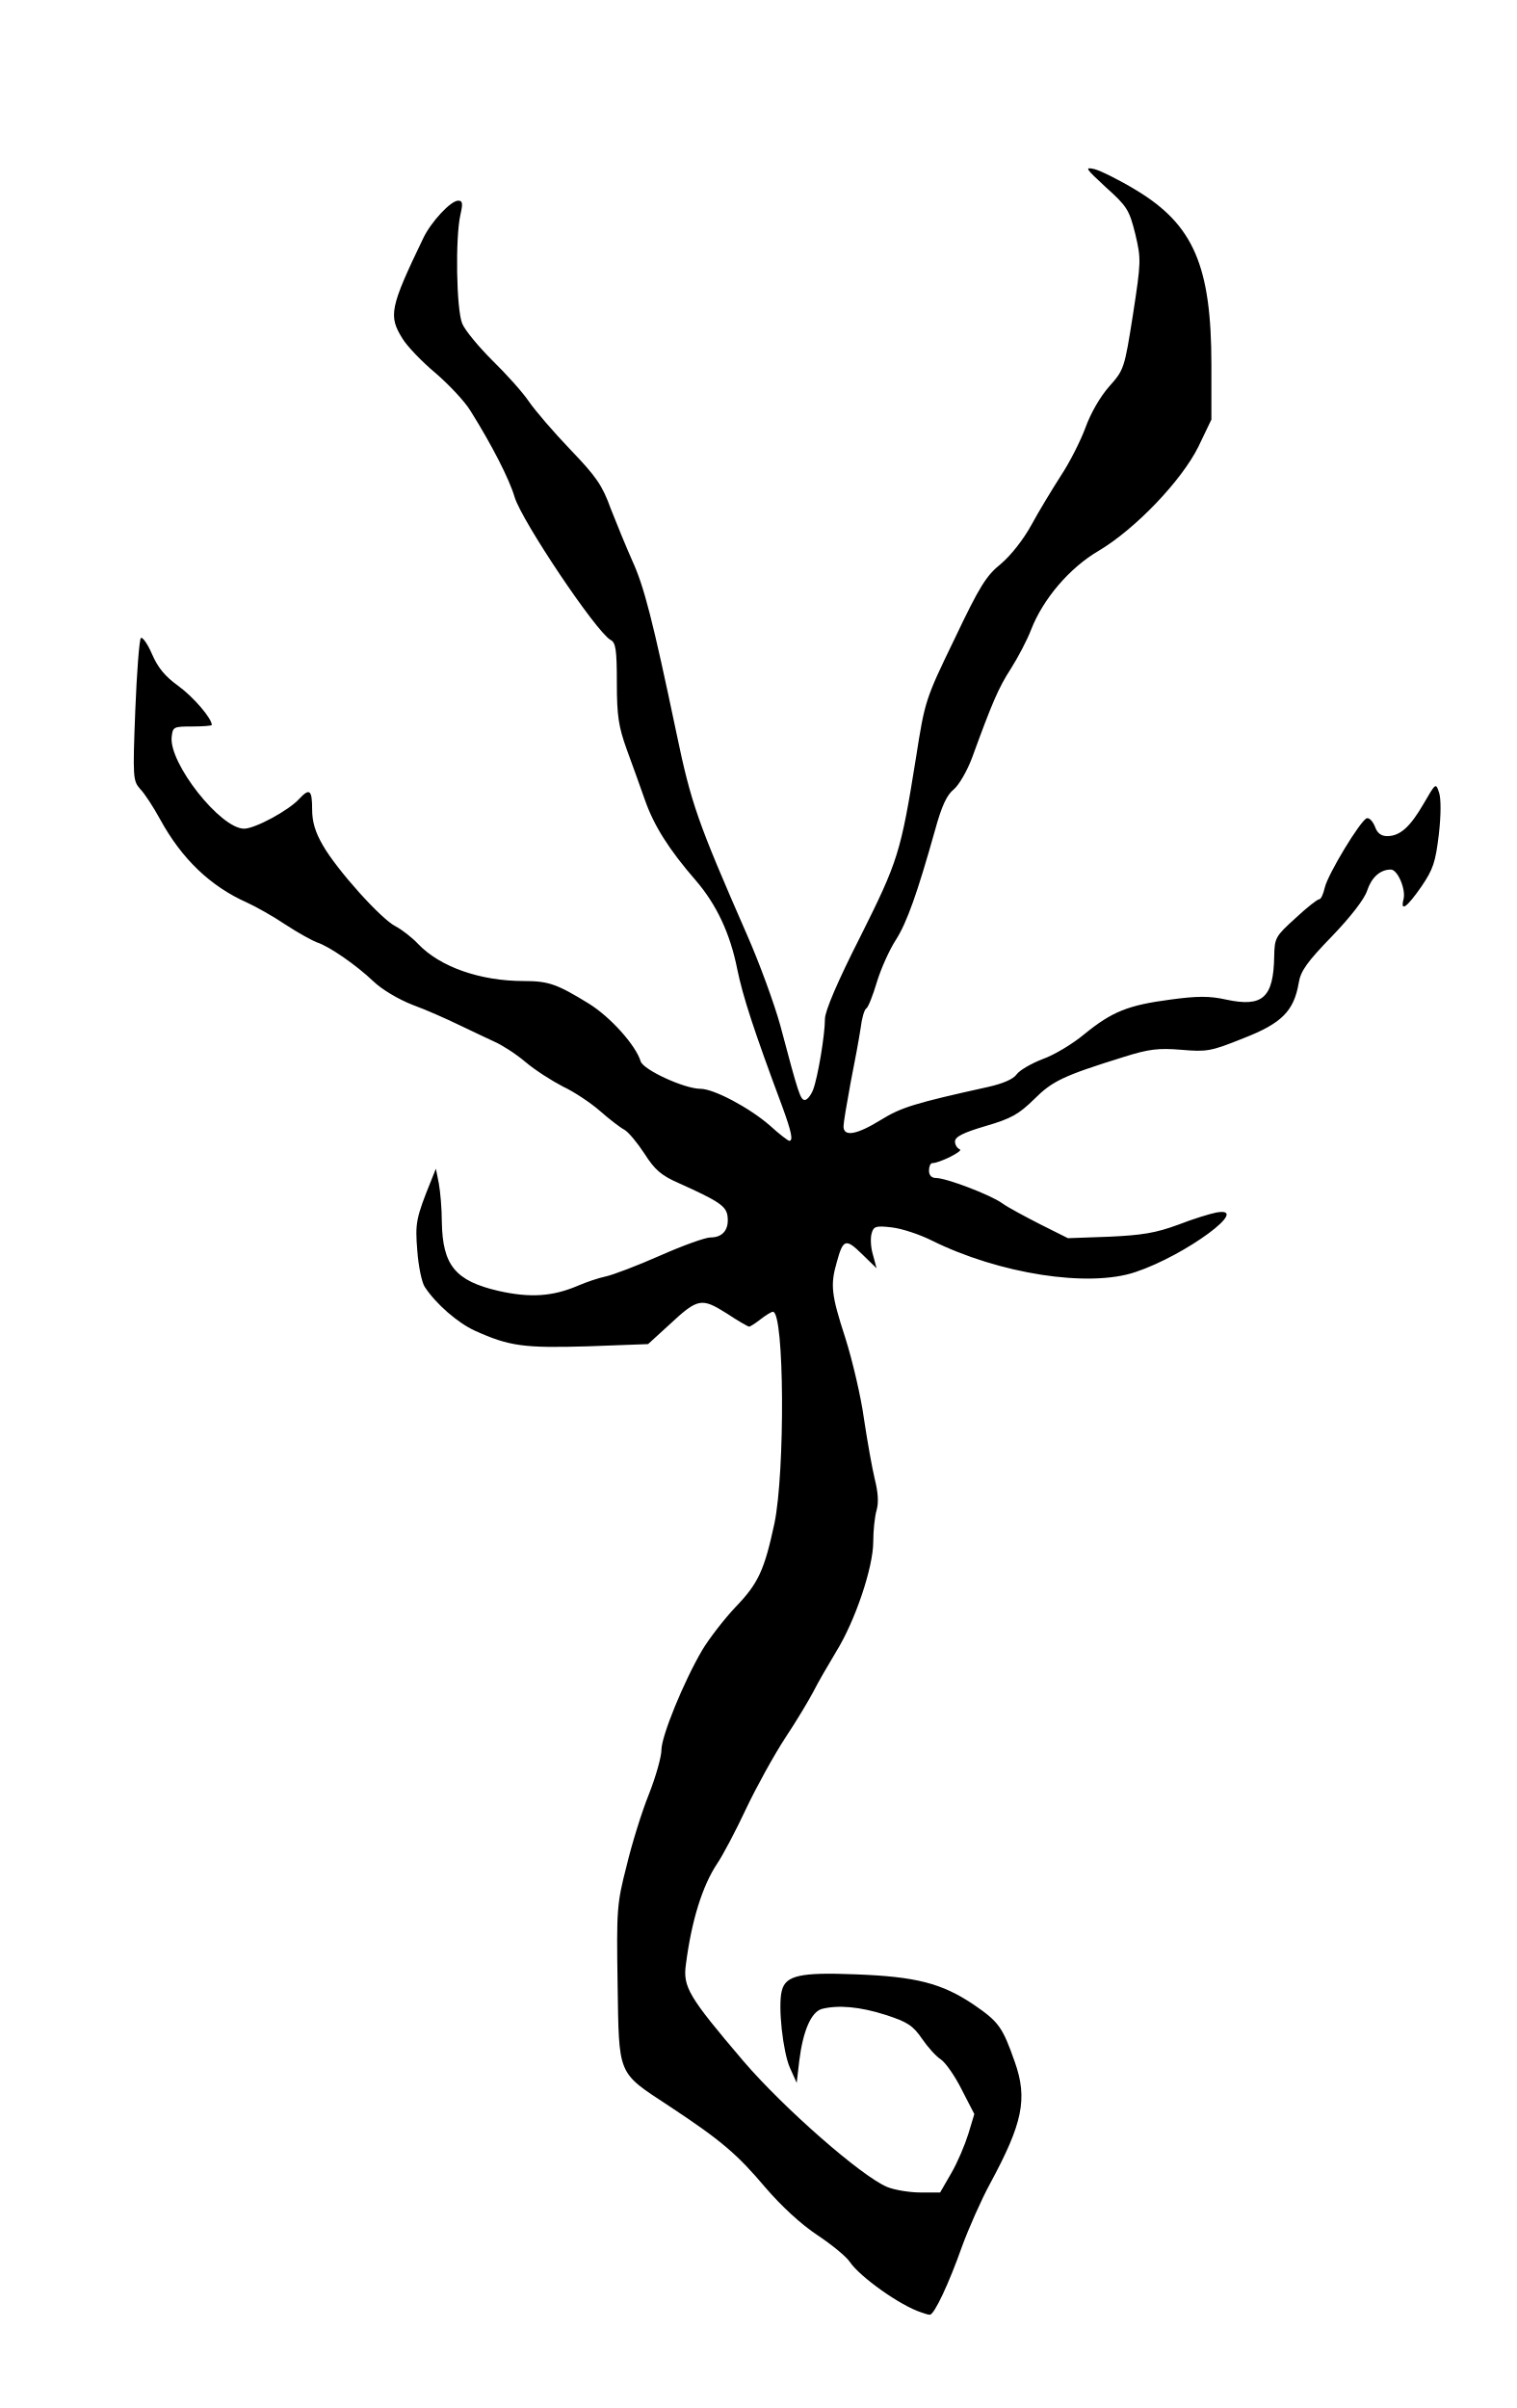
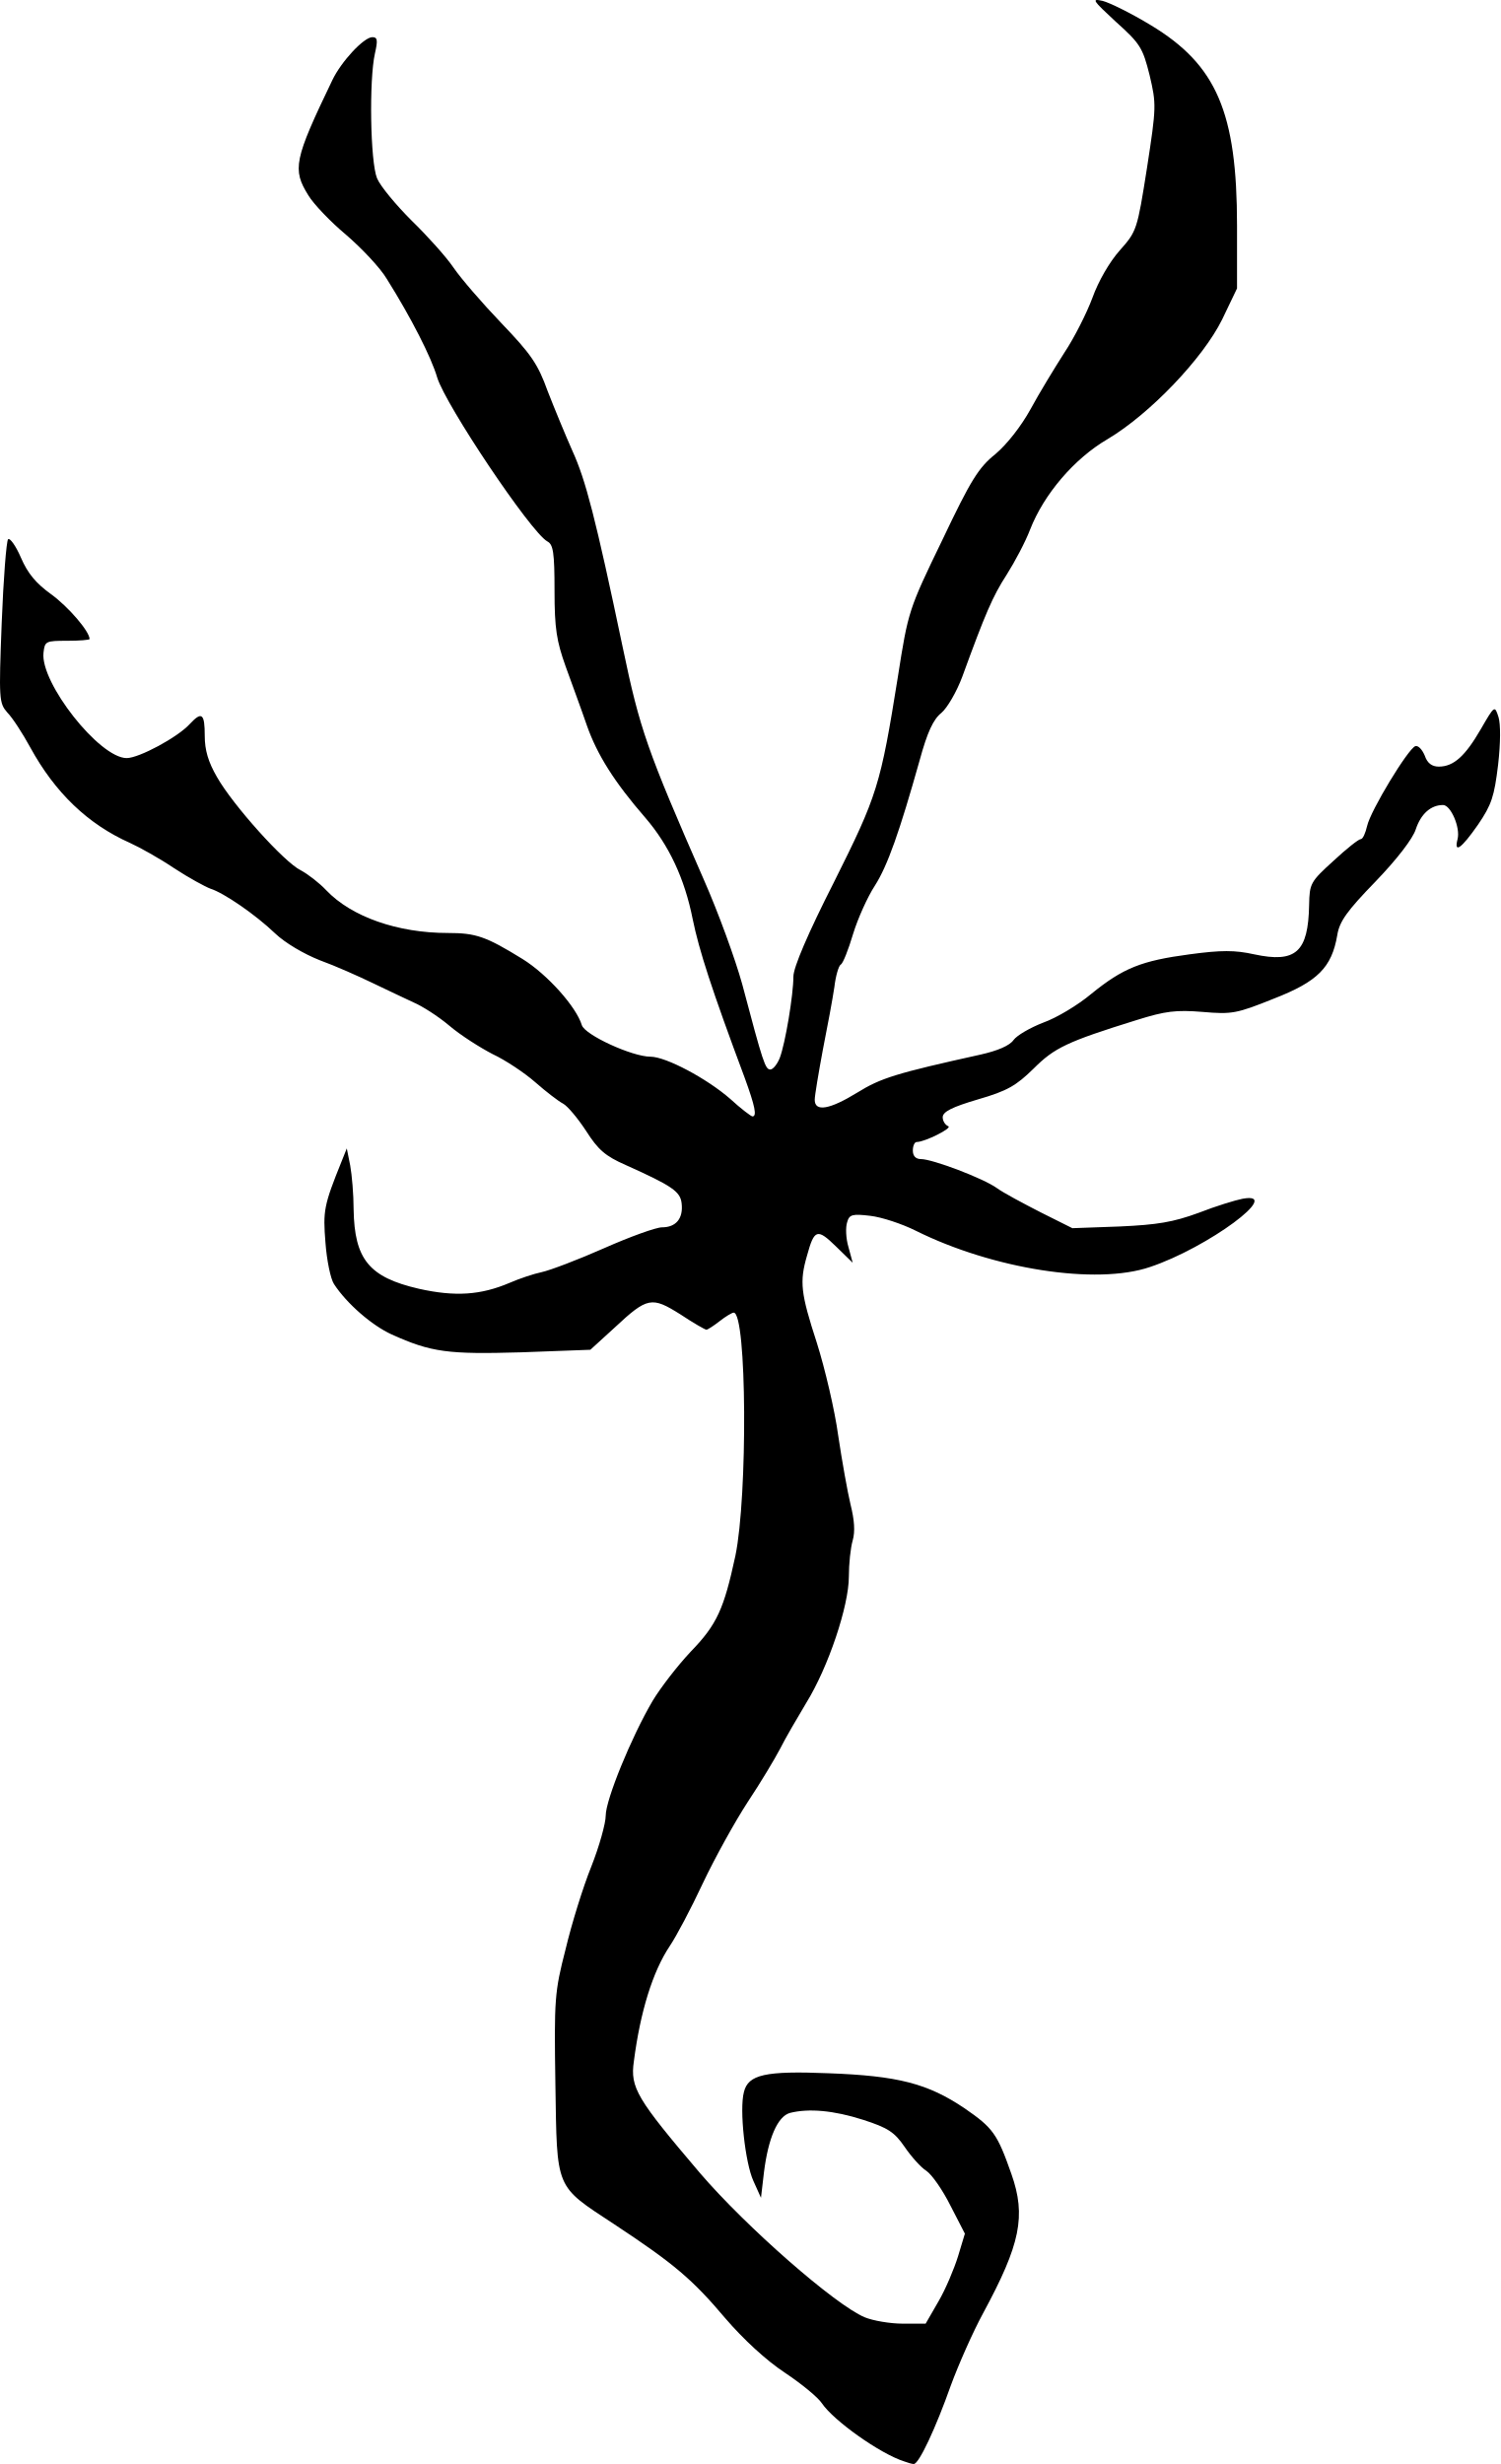
- <svg xmlns="http://www.w3.org/2000/svg" width="408" height="648" viewBox="0 0 4080 6480">
-   <path d="M2480 6223c-57-18-166-96-193-136-9-14-48-46-87-72-44-29-97-78-140-128-76-90-119-127-260-220-140-92-134-79-138-329-3-199-2-215 24-316 14-59 41-146 60-193 19-48 34-102 34-120 0-37 60-184 110-269 18-30 58-82 89-115 62-64 78-100 105-225 29-140 27-570-4-570-4 0-19 9-33 20s-28 20-31 20-31-16-61-36c-67-42-77-41-154 31l-57 52-162 6c-172 5-211 0-304-42-46-21-105-72-135-118-8-12-17-56-20-97-6-75-4-87 38-191l12-30 8 40c4 22 8 68 8 103 2 117 36 159 153 186 85 19 145 15 213-14 23-10 56-21 75-25s85-29 146-56 122-49 136-49c33 0 50-21 46-56-3-28-22-41-131-90-48-21-65-36-93-80-19-29-43-58-54-64-10-5-40-28-65-50s-70-52-100-66c-29-15-75-44-102-67-26-22-64-46-83-54-19-9-62-29-95-45s-89-41-125-54c-38-15-82-41-105-63-46-44-120-95-152-105-11-4-50-25-85-48-34-23-81-49-103-59-99-44-176-118-234-224-18-33-42-70-54-82-19-22-20-30-13-210 4-103 11-192 15-196s18 15 30 43c16 37 35 60 71 86 40 29 90 87 90 105 0 2-24 4-52 4-51 0-53 1-56 28-8 70 131 247 195 247 29 0 120-49 148-80 28-30 35-25 35 28 0 33 8 61 29 97 37 65 157 199 196 218 17 9 44 30 60 47 59 62 167 100 285 100 66 0 89 8 175 61 58 36 126 112 139 155 7 23 118 74 161 74 36 0 132 51 187 99 25 23 49 41 52 41 11 0 6-24-18-90-78-209-107-299-122-372-19-96-56-174-111-238-73-84-113-148-137-216-13-38-36-100-50-139-21-59-26-88-26-177 0-90-3-109-17-116-39-22-238-319-258-384-14-48-61-140-118-231-16-27-60-73-96-104-36-30-76-72-88-92-38-61-34-83 56-270 21-44 74-101 94-101 12 0 13 7 6 38-14 62-11 255 5 293 8 19 45 63 81 99 37 36 81 85 98 110s67 83 112 130c70 73 86 96 109 160 16 41 42 104 58 140 31 68 54 156 118 461 40 192 57 240 190 544 34 77 74 187 90 245 49 185 54 200 66 200 6 0 16-12 22-27 13-34 32-148 32-191 0-21 34-101 95-221 102-204 109-226 150-482 24-153 25-157 104-320 67-141 85-170 125-202 27-23 60-65 82-105 20-37 56-96 79-132 24-36 53-94 66-129 14-39 40-84 64-111 40-45 41-48 64-194 22-143 22-149 6-217-16-64-22-74-79-125-55-51-58-55-31-49 16 4 67 29 113 57 154 93 202 204 202 470v147l-35 73c-45 91-169 221-268 280-79 46-150 130-182 212-11 29-36 76-55 106-33 51-50 91-104 239-13 35-35 73-49 85-19 15-33 45-51 111-47 167-75 247-105 294-17 26-40 77-51 113-11 37-24 70-29 72-5 3-12 27-15 53-4 27-16 92-27 147-10 54-19 107-19 117 0 29 35 23 100-17 55-34 90-45 289-89 40-9 68-21 77-34 8-11 39-29 70-41 31-11 81-41 112-67 75-61 118-78 231-93 74-10 106-10 151 0 98 21 127-5 129-116 1-50 3-54 57-103 30-28 59-51 64-51s11-14 15-31c8-36 96-181 113-187 7-2 16 8 22 22 6 18 17 26 33 26 35 0 62-25 98-87 33-57 33-57 42-29 5 16 5 60-1 112-9 74-15 93-47 140-39 56-57 69-48 34 7-27-16-80-34-80-29 0-52 21-64 57-7 22-44 70-94 122-67 69-85 94-90 126-13 76-46 109-149 149-87 35-98 37-167 31-62-5-87-2-154 19-164 51-193 65-242 114-41 40-61 52-130 72-61 18-83 29-83 42 0 9 6 18 13 21 11 4-55 37-74 37-5 0-9 9-9 20 0 13 7 20 19 20 27 0 146 45 178 68 15 11 62 36 103 57l74 37 111-4c88-4 125-10 185-32 41-16 87-30 103-33 98-18-82 115-217 160-126 43-368 5-549-85-32-16-80-32-107-35-42-5-49-3-54 15-4 12-3 38 3 58l10 37-39-38c-44-43-51-41-68 21-18 62-15 88 23 205 19 60 42 158 50 217 9 60 22 133 29 162 9 36 11 63 5 84-5 17-9 55-9 85 0 68-48 212-100 296-21 35-49 83-61 107-12 23-46 80-76 125-30 46-77 131-105 190-28 60-63 126-78 148-40 60-69 154-84 270-9 62 7 88 155 262 109 127 317 309 386 338 19 8 60 15 89 15h54l30-52c17-29 37-77 46-106l16-53-34-66c-18-36-43-72-56-81-13-8-36-34-51-56-24-35-39-45-98-64-69-22-127-27-171-16-29 8-51 59-61 139l-7 60-18-40c-19-42-33-167-22-208 10-41 50-50 198-44 163 6 233 24 319 82 67 46 77 60 110 154 35 99 21 165-66 326-24 44-58 121-76 170-35 99-75 185-87 184-4 0-14-3-22-6" />
+ <svg xmlns="http://www.w3.org/2000/svg" width="351.662" height="577.612" viewBox="0 0 3516.617 5776.124">
+   <path d="M2119.983 5770.116c-57-18-166-96-193-136-9-14-48-46-87-72-44-29-97-78-140-128-76-90-119-127-260-220-140-92-134-79-138-329-3-199-2-215 24-316 14-59 41-146 60-193 19-48 34-102 34-120 0-37 60-184 110-269 18-30 58-82 89-115 62-64 78-100 105-225 29-140 27-570-4-570-4 0-19 9-33 20s-28 20-31 20-31-16-61-36c-67-42-77-41-154 31l-57 52-162 6c-172 5-211 0-304-42-46-21-105-72-135-118-8-12-17-56-20-97-6-75-4-87 38-191l12-30 8 40c4 22 8 68 8 103 2 117 36 159 153 186 85 19 145 15 213-14 23-10 56-21 75-25s85-29 146-56 122-49 136-49c33 0 50-21 46-56-3-28-22-41-131-90-48-21-65-36-93-80-19-29-43-58-54-64-10-5-40-28-65-50s-70-52-100-66c-29-15-75-44-102-67-26-22-64-46-83-54-19-9-62-29-95-45s-89-41-125-54c-38-15-82-41-105-63-46-44-120-95-152-105-11-4-50-25-85-48-34-23-81-49-103-59-99-44-176-118-234-224-18-33-42-70-54-82-19-22-20-30-13-210 4-103 11-192 15-196s18 15 30 43c16 37 35 60 71 86 40 29 90 87 90 105 0 2-24 4-52 4-51 0-53 1-56 28-8 70 131 247 195 247 29 0 120-49 148-80 28-30 35-25 35 28 0 33 8 61 29 97 37 65 157 199 196 218 17 9 44 30 60 47 59 62 167 100 285 100 66 0 89 8 175 61 58 36 126 112 139 155 7 23 118 74 161 74 36 0 132 51 187 99 25 23 49 41 52 41 11 0 6-24-18-90-78-209-107-299-122-372-19-96-56-174-111-238-73-84-113-148-137-216-13-38-36-100-50-139-21-59-26-88-26-177 0-90-3-109-17-116-39-22-238-319-258-384-14-48-61-140-118-231-16-27-60-73-96-104-36-30-76-72-88-92-38-61-34-83 56-270 21-44 74-101 94-101 12 0 13 7 6 38-14 62-11 255 5 293 8 19 45 63 81 99 37 36 81 85 98 110s67 83 112 130c70 73 86 96 109 160 16 41 42 104 58 140 31 68 54 156 118 461 40 192 57 240 190 544 34 77 74 187 90 245 49 185 54 200 66 200 6 0 16-12 22-27 13-34 32-148 32-191 0-21 34-101 95-221 102-204 109-226 150-482 24-153 25-157 104-320 67-141 85-170 125-202 27-23 60-65 82-105 20-37 56-96 79-132 24-36 53-94 66-129 14-39 40-84 64-111 40-45 41-48 64-194 22-143 22-149 6-217-16-64-22-74-79-125-55-51-58-55-31-49 16 4 67 29 113 57 154 93 202 204 202 470v147l-35 73c-45 91-169 221-268 280-79 46-150 130-182 212-11 29-36 76-55 106-33 51-50 91-104 239-13 35-35 73-49 85-19 15-33 45-51 111-47 167-75 247-105 294-17 26-40 77-51 113-11 37-24 70-29 72-5 3-12 27-15 53-4 27-16 92-27 147-10 54-19 107-19 117 0 29 35 23 100-17 55-34 90-45 289-89 40-9 68-21 77-34 8-11 39-29 70-41 31-11 81-41 112-67 75-61 118-78 231-93 74-10 106-10 151 0 98 21 127-5 129-116 1-50 3-54 57-103 30-28 59-51 64-51s11-14 15-31c8-36 96-181 113-187 7-2 16 8 22 22 6 18 17 26 33 26 35 0 62-25 98-87 33-57 33-57 42-29 5 16 5 60-1 112-9 74-15 93-47 140-39 56-57 69-48 34 7-27-16-80-34-80-29 0-52 21-64 57-7 22-44 70-94 122-67 69-85 94-90 126-13 76-46 109-149 149-87 35-98 37-167 31-62-5-87-2-154 19-164 51-193 65-242 114-41 40-61 52-130 72-61 18-83 29-83 42 0 9 6 18 13 21 11 4-55 37-74 37-5 0-9 9-9 20 0 13 7 20 19 20 27 0 146 45 178 68 15 11 62 36 103 57l74 37 111-4c88-4 125-10 185-32 41-16 87-30 103-33 98-18-82 115-217 160-126 43-368 5-549-85-32-16-80-32-107-35-42-5-49-3-54 15-4 12-3 38 3 58l10 37-39-38c-44-43-51-41-68 21-18 62-15 88 23 205 19 60 42 158 50 217 9 60 22 133 29 162 9 36 11 63 5 84-5 17-9 55-9 85 0 68-48 212-100 296-21 35-49 83-61 107-12 23-46 80-76 125-30 46-77 131-105 190-28 60-63 126-78 148-40 60-69 154-84 270-9 62 7 88 155 262 109 127 317 309 386 338 19 8 60 15 89 15h54l30-52c17-29 37-77 46-106l16-53-34-66c-18-36-43-72-56-81-13-8-36-34-51-56-24-35-39-45-98-64-69-22-127-27-171-16-29 8-51 59-61 139l-7 60-18-40c-19-42-33-167-22-208 10-41 50-50 198-44 163 6 233 24 319 82 67 46 77 60 110 154 35 99 21 165-66 326-24 44-58 121-76 170-35 99-75 185-87 184-4 0-14-3-22-6" />
</svg>
